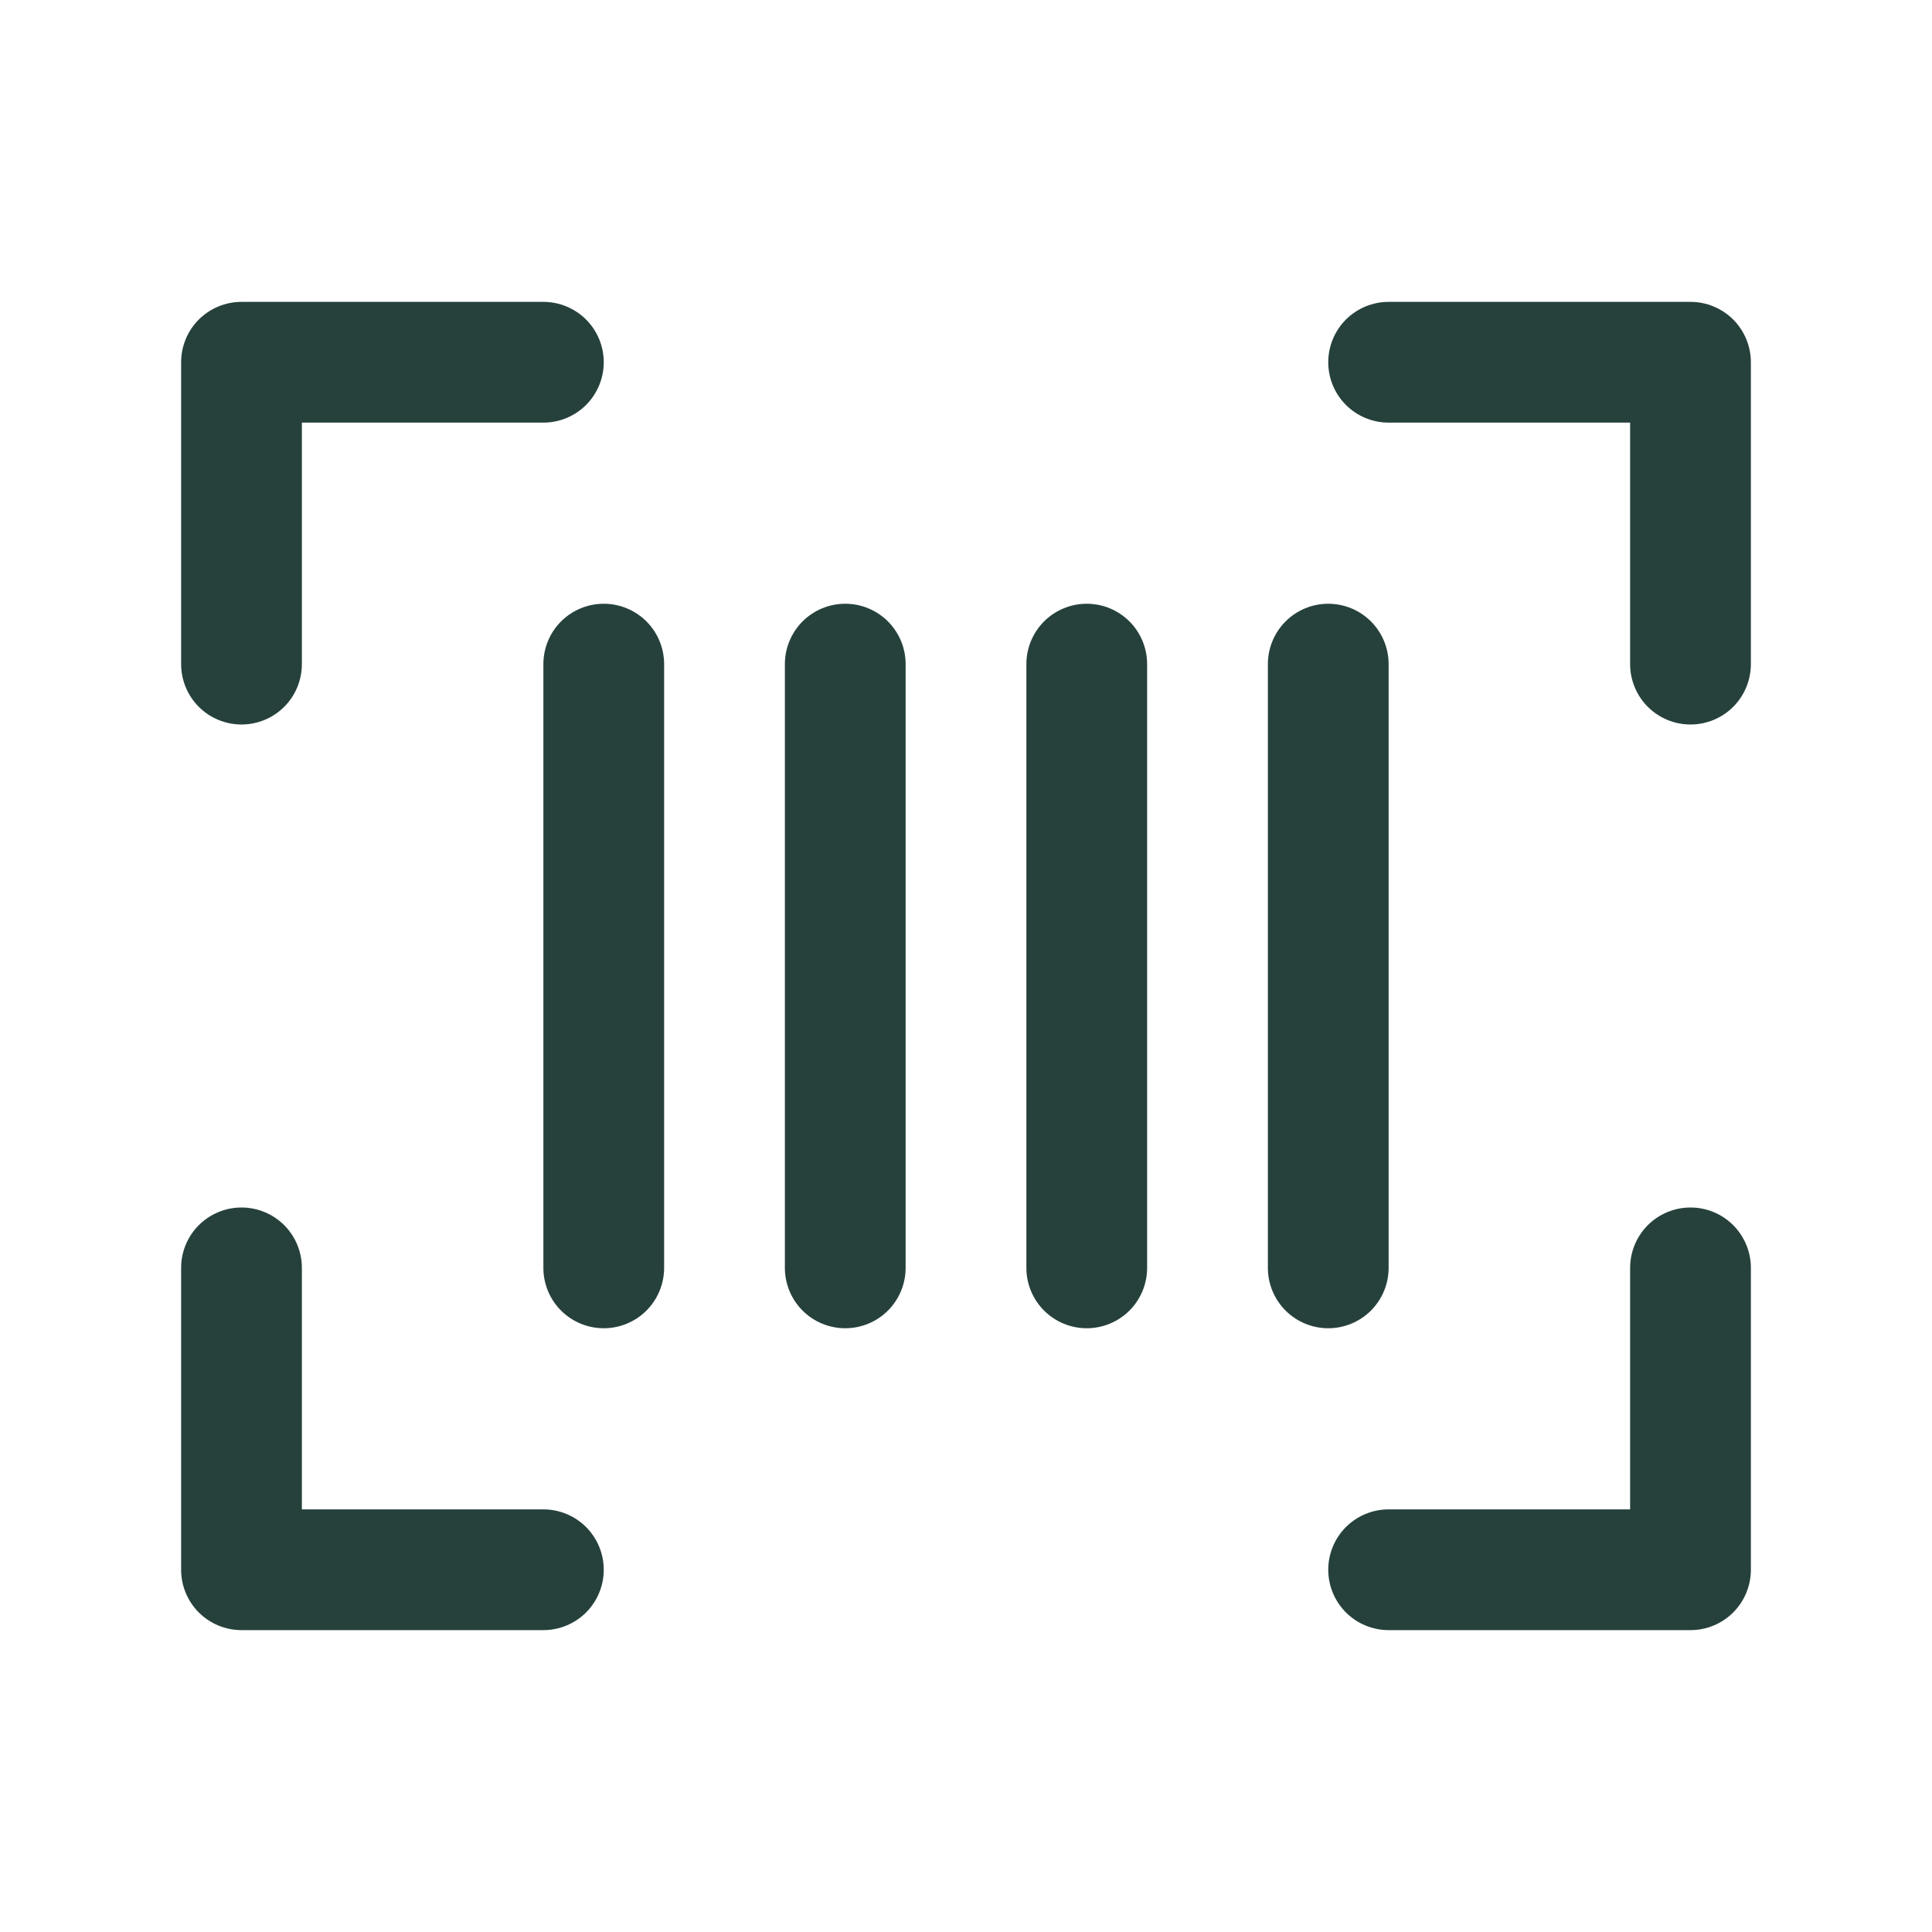
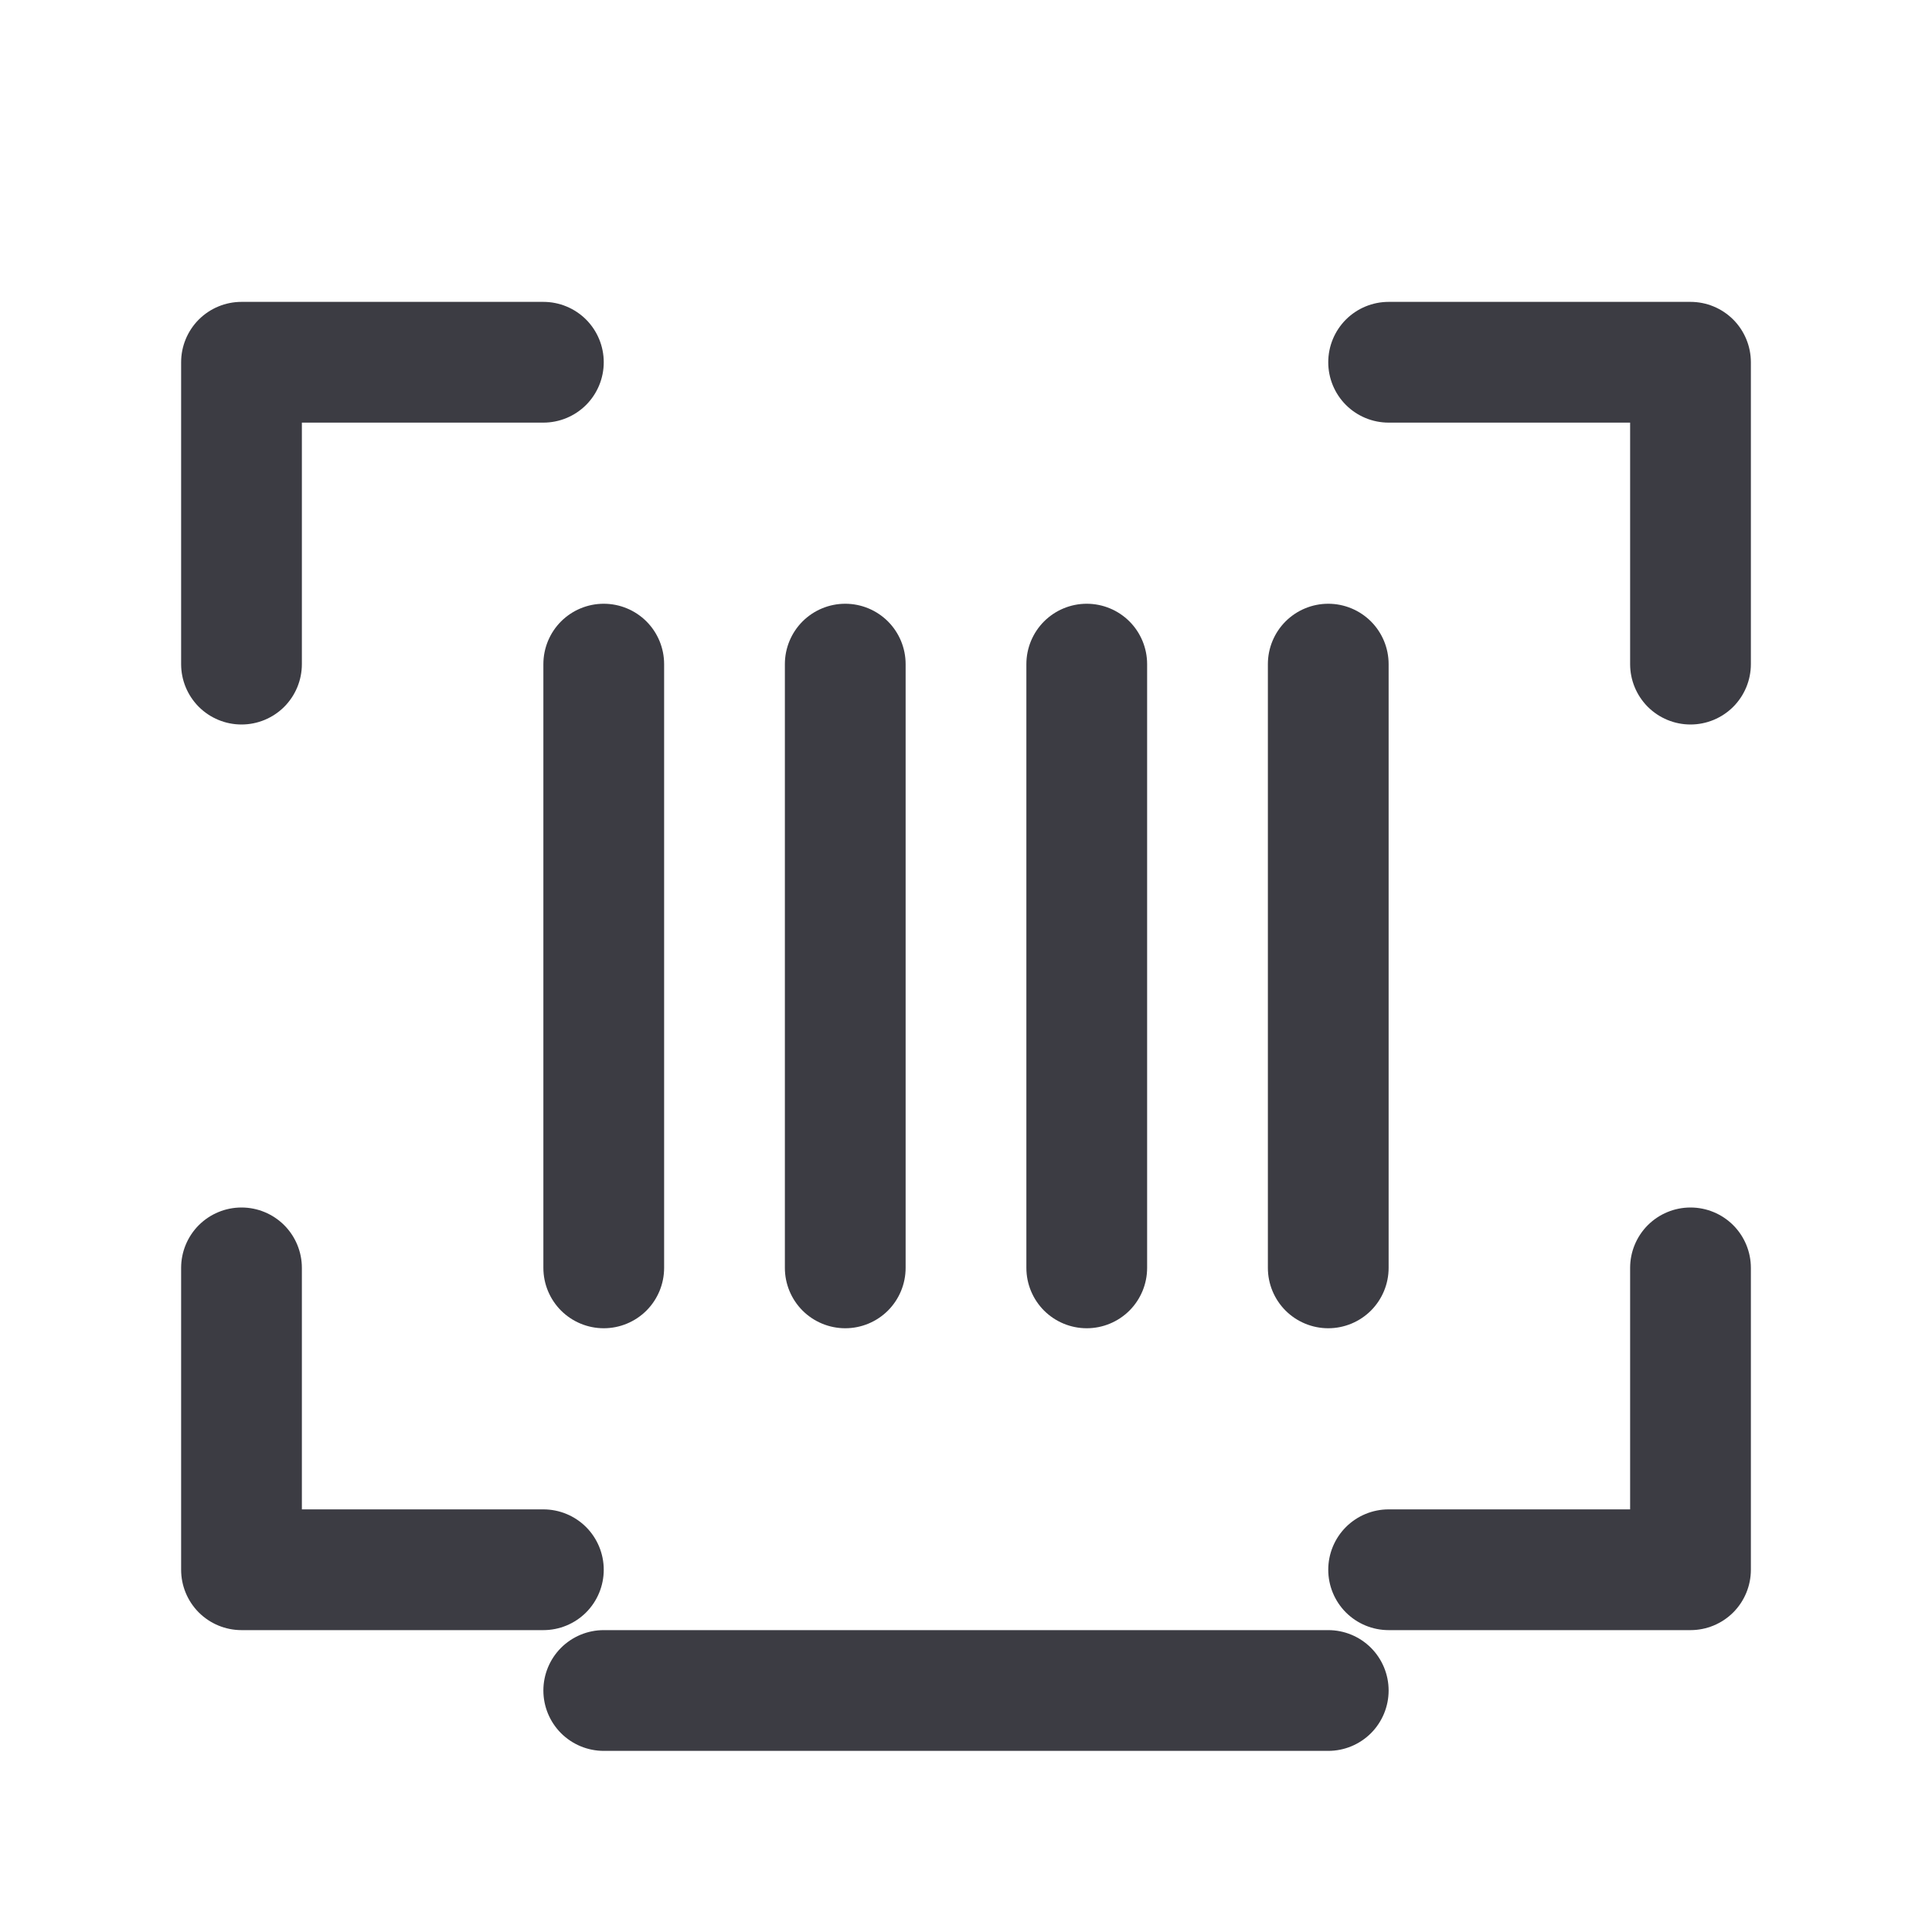
- <svg width="48" height="48" viewBox="0 0 48 48" fill="none" xmins="http://www.w3.org/2000/svg">
-   <path d="M43.5 9 V16.5 C43.5 16.898 43.342 17.279 43.061 17.561 C42.779 17.842 42.398 18 42 18 C41.602 18 41.221 17.842 40.939 17.561 C40.658 17.279 40.5 16.898 40.5 16.5 V10.5 L34.5 10.5 C34.102 10.5 33.721 10.342 33.439 10.061 C33.158 9.779 33 9.398 33 9 C33 8.602 33.158 8.221 33.439 7.939 C33.721 7.658 34.102 7.5 34.5 7.5 L42 7.5 C42.398 7.5 42.779 7.658 43.061 7.939 C43.342 8.221 43.5 8.602 43.5 9 Z M13.5 37.5 H7.5 L7.5 31.5 C7.5 31.102 7.342 30.721 7.061 30.439 C6.779 30.158 6.398 30 6 30 C5.602 30 5.221 30.158 4.939 30.439 C4.658 30.721 4.5 31.102 4.5 31.5 L4.5 39 C4.5 39.398 4.658 39.779 4.939 40.061 C5.221 40.342 5.602 40.5 6 40.5 H13.5 C13.898 40.5 14.279 40.342 14.561 40.061 C14.842 39.779 15 39.398 15 39 C15 38.602 14.842 38.221 14.561 37.939 C14.279 37.658 13.898 37.5 13.5 37.5 Z M42 30 C41.602 30 41.221 30.158 40.939 30.439 C40.658 30.721 40.5 31.102 40.5 31.5 V37.5 H34.5 C34.102 37.5 33.721 37.658 33.439 37.939 C33.158 38.221 33 38.602 33 39 C33 39.398 33.158 39.779 33.439 40.061 C33.721 40.342 34.102 40.5 34.5 40.5 H42 C42.398 40.5 42.779 40.342 43.061 40.061 C43.342 39.779 43.5 39.398 43.5 39 V31.5 C43.5 31.102 43.342 30.721 43.061 30.439 C42.779 30.158 42.398 30 42 30 Z M6 18 C6.398 18 6.779 17.842 7.061 17.561 C7.342 17.279 7.5 16.898 7.5 16.5 L7.5 10.5 L13.5 10.5 C13.898 10.5 14.279 10.342 14.561 10.061 C14.842 9.779 15 9.398 15 9 C15 8.602 14.842 8.221 14.561 7.939 C14.279 7.658 13.898 7.5 13.5 7.5 L6 7.5 C5.602 7.5 5.221 7.658 4.939 7.939 C4.658 8.221 4.5 8.602 4.5 9 L4.5 16.5 C4.5 16.898 4.658 17.279 4.939 17.561 C5.221 17.842 5.602 18 6 18 Z M15 15 C14.602 15 14.221 15.158 13.939 15.439 C13.658 15.721 13.5 16.102 13.5 16.5 L13.5 31.5 C13.5 31.898 13.658 32.279 13.939 32.561 C14.221 32.842 14.602 33 15 33 C15.398 33 15.779 32.842 16.061 32.561 C16.342 32.279 16.5 31.898 16.5 31.5 L16.5 16.5 C16.5 16.102 16.342 15.721 16.061 15.439 C15.779 15.158 15.398 15 15 15 Z M34.5 31.5 L34.5 16.5 C34.5 16.102 34.342 15.721 34.061 15.439 C33.779 15.158 33.398 15 33 15 C32.602 15 32.221 15.158 31.939 15.439 C31.658 15.721 31.5 16.102 31.5 16.5 L31.5 31.5 C31.5 31.898 31.658 32.279 31.939 32.561 C32.221 32.842 32.602 33 33 33 C33.398 33 33.779 32.842 34.061 32.561 C34.342 32.279 34.5 31.898 34.5 31.5 Z M27 15 C26.602 15 26.221 15.158 25.939 15.439 C25.658 15.721 25.5 16.102 25.5 16.5 L25.5 31.5 C25.5 31.898 25.658 32.279 25.939 32.561 C26.221 32.842 26.602 33 27 33 C27.398 33 27.779 32.842 28.061 32.561 C28.342 32.279 28.5 31.898 28.5 31.5 L28.5 16.5 C28.5 16.102 28.342 15.721 28.061 15.439 C27.779 15.158 27.398 15 27 15 Z M21 15 C20.602 15 20.221 15.158 19.939 15.439 C19.658 15.721 19.5 16.102 19.5 16.5 L19.5 31.5 C19.5 31.898 19.658 32.279 19.939 32.561 C20.221 32.842 20.602 33 21 33 C21.398 33 21.779 32.842 22.061 32.561 C22.342 32.279 22.5 31.898 22.5 31.5 L22.5 16.5 C22.5 16.102 22.342 15.721 22.061 15.439 C21.779 15.158 21.398 15 21 15 Z" fill="#26413C" />
+ <svg xmlns="http://www.w3.org/2000/svg" width="48" height="48" viewBox="0 0 48 48" fill="none">
+   <path d="M43.5 9V16.5C43.5 16.898 43.342 17.279 43.061 17.561C42.779 17.842 42.398 18 42 18C41.602 18 41.221 17.842 40.939 17.561C40.658 17.279 40.5 16.898 40.5 16.5V10.5L34.5 10.5C34.102 10.5 33.721 10.342 33.439 10.061C33.158 9.779 33 9.398 33 9C33 8.602 33.158 8.221 33.439 7.939C33.721 7.658 34.102 7.5 34.5 7.5L42 7.5C42.398 7.5 42.779 7.658 43.061 7.939C43.342 8.221 43.5 8.602 43.5 9ZM13.5 37.5H7.5L7.5 31.5C7.5 31.102 7.342 30.721 7.061 30.439C6.779 30.158 6.398 30 6 30C5.602 30 5.221 30.158 4.939 30.439C4.658 30.721 4.5 31.102 4.5 31.5L4.5 39C4.5 39.398 4.658 39.779 4.939 40.061C5.221 40.342 5.602 40.5 6 40.5H13.5C13.898 40.5 14.279 40.342 14.561 40.061C14.842 39.779 15 39.398 15 39C15 38.602 14.842 38.221 14.561 37.939C14.279 37.658 13.898 37.5 13.5 37.5ZM42 30C41.602 30 41.221 30.158 40.939 30.439C40.658 30.721 40.5 31.102 40.5 31.5V37.5H34.5C34.102 37.5 33.721 37.658 33.439 37.939C33.158 38.221 33 38.602 33 39C33 39.398 33.158 39.779 33.439 40.061C33.721 40.342 34.102 40.5 34.5 40.5H42C42.398 40.5 42.779 40.342 43.061 40.061C43.342 39.779 43.5 39.398 43.5 39V31.5C43.5 31.102 43.342 30.721 43.061 30.439C42.779 30.158 42.398 30 42 30ZM6 18C6.398 18 6.779 17.842 7.061 17.561C7.342 17.279 7.5 16.898 7.5 16.5L7.5 10.5L13.5 10.5C13.898 10.5 14.279 10.342 14.561 10.061C14.842 9.779 15 9.398 15 9C15 8.602 14.842 8.221 14.561 7.939C14.279 7.658 13.898 7.5 13.5 7.5L6 7.5C5.602 7.5 5.221 7.658 4.939 7.939C4.658 8.221 4.5 8.602 4.5 9L4.5 16.5C4.5 16.898 4.658 17.279 4.939 17.561C5.221 17.842 5.602 18 6 18ZM15 15C14.602 15 14.221 15.158 13.939 15.439C13.658 15.721 13.5 16.102 13.5 16.5L13.5 31.5C13.5 31.898 13.658 32.279 13.939 32.561C14.221 32.842 14.602 33 15 33C15.398 33 15.779 32.842 16.061 32.561C16.342 32.279 16.5 31.898 16.5 31.5L16.5 16.5C16.5 16.102 16.342 15.721 16.061 15.439C15.779 15.158 15.398 15 15 15ZM34.5 31.5L34.5 16.5C34.5 16.102 34.342 15.721 34.061 15.439C33.779 15.158 33.398 15 33 15C32.602 15 32.221 15.158 31.939 15.439C31.658 15.721 31.5 16.102 31.5 16.5L31.5 31.5C31.5 31.898 31.658 32.279 31.939 32.561C32.221 32.842 32.602 33 33 33C33.398 33 33.779 32.842 34.061 32.561C34.342 32.279 34.5 31.898 34.5 31.5ZM27 15C26.602 15 26.221 15.158 25.939 15.439C25.658 15.721 25.5 16.102 25.5 16.5L25.5 31.5C25.5 31.898 25.658 32.279 25.939 32.561C26.221 32.842 26.602 33 27 33C27.398 33 27.779 32.842 28.061 32.561C28.342 32.279 28.5 31.898 28.5 31.5L28.5 16.5C28.5 16.102 28.342 15.721 28.061 15.439C27.779 15.158 27.398 15 27 15ZM21 15C20.602 15 20.221 15.158 19.939 15.439C19.658 15.721 19.5 16.102 19.5 16.5L19.5 31.5C19.5 31.898 19.658 32.279 19.939 32.561C20.221 32.842 20.602 33 21 33C21.398 33 21.779 32.842 22.061 32.561C22.342 32.279 22.5 31.898 22.5 31.5L22.5 16.5C22.5 16.102 22.342 15.721 22.061 15.439C21.779 15.158 21.398 15 21 15ZM15 40.5C14.602 40.5 14.221 40.658 13.939 40.939C13.658 41.221 13.5 41.602 13.5 42C13.5 42.398 13.658 42.779 13.939 43.061C14.221 43.342 14.602 43.5 15 43.5H33C33.398 43.5 33.779 43.342 34.061 43.061C34.342 42.779 34.5 42.398 34.5 42C34.5 41.602 34.342 41.221 34.061 40.939C33.779 40.658 33.398 40.5 33 40.5H15Z" fill="#3C3C43" />
</svg>
